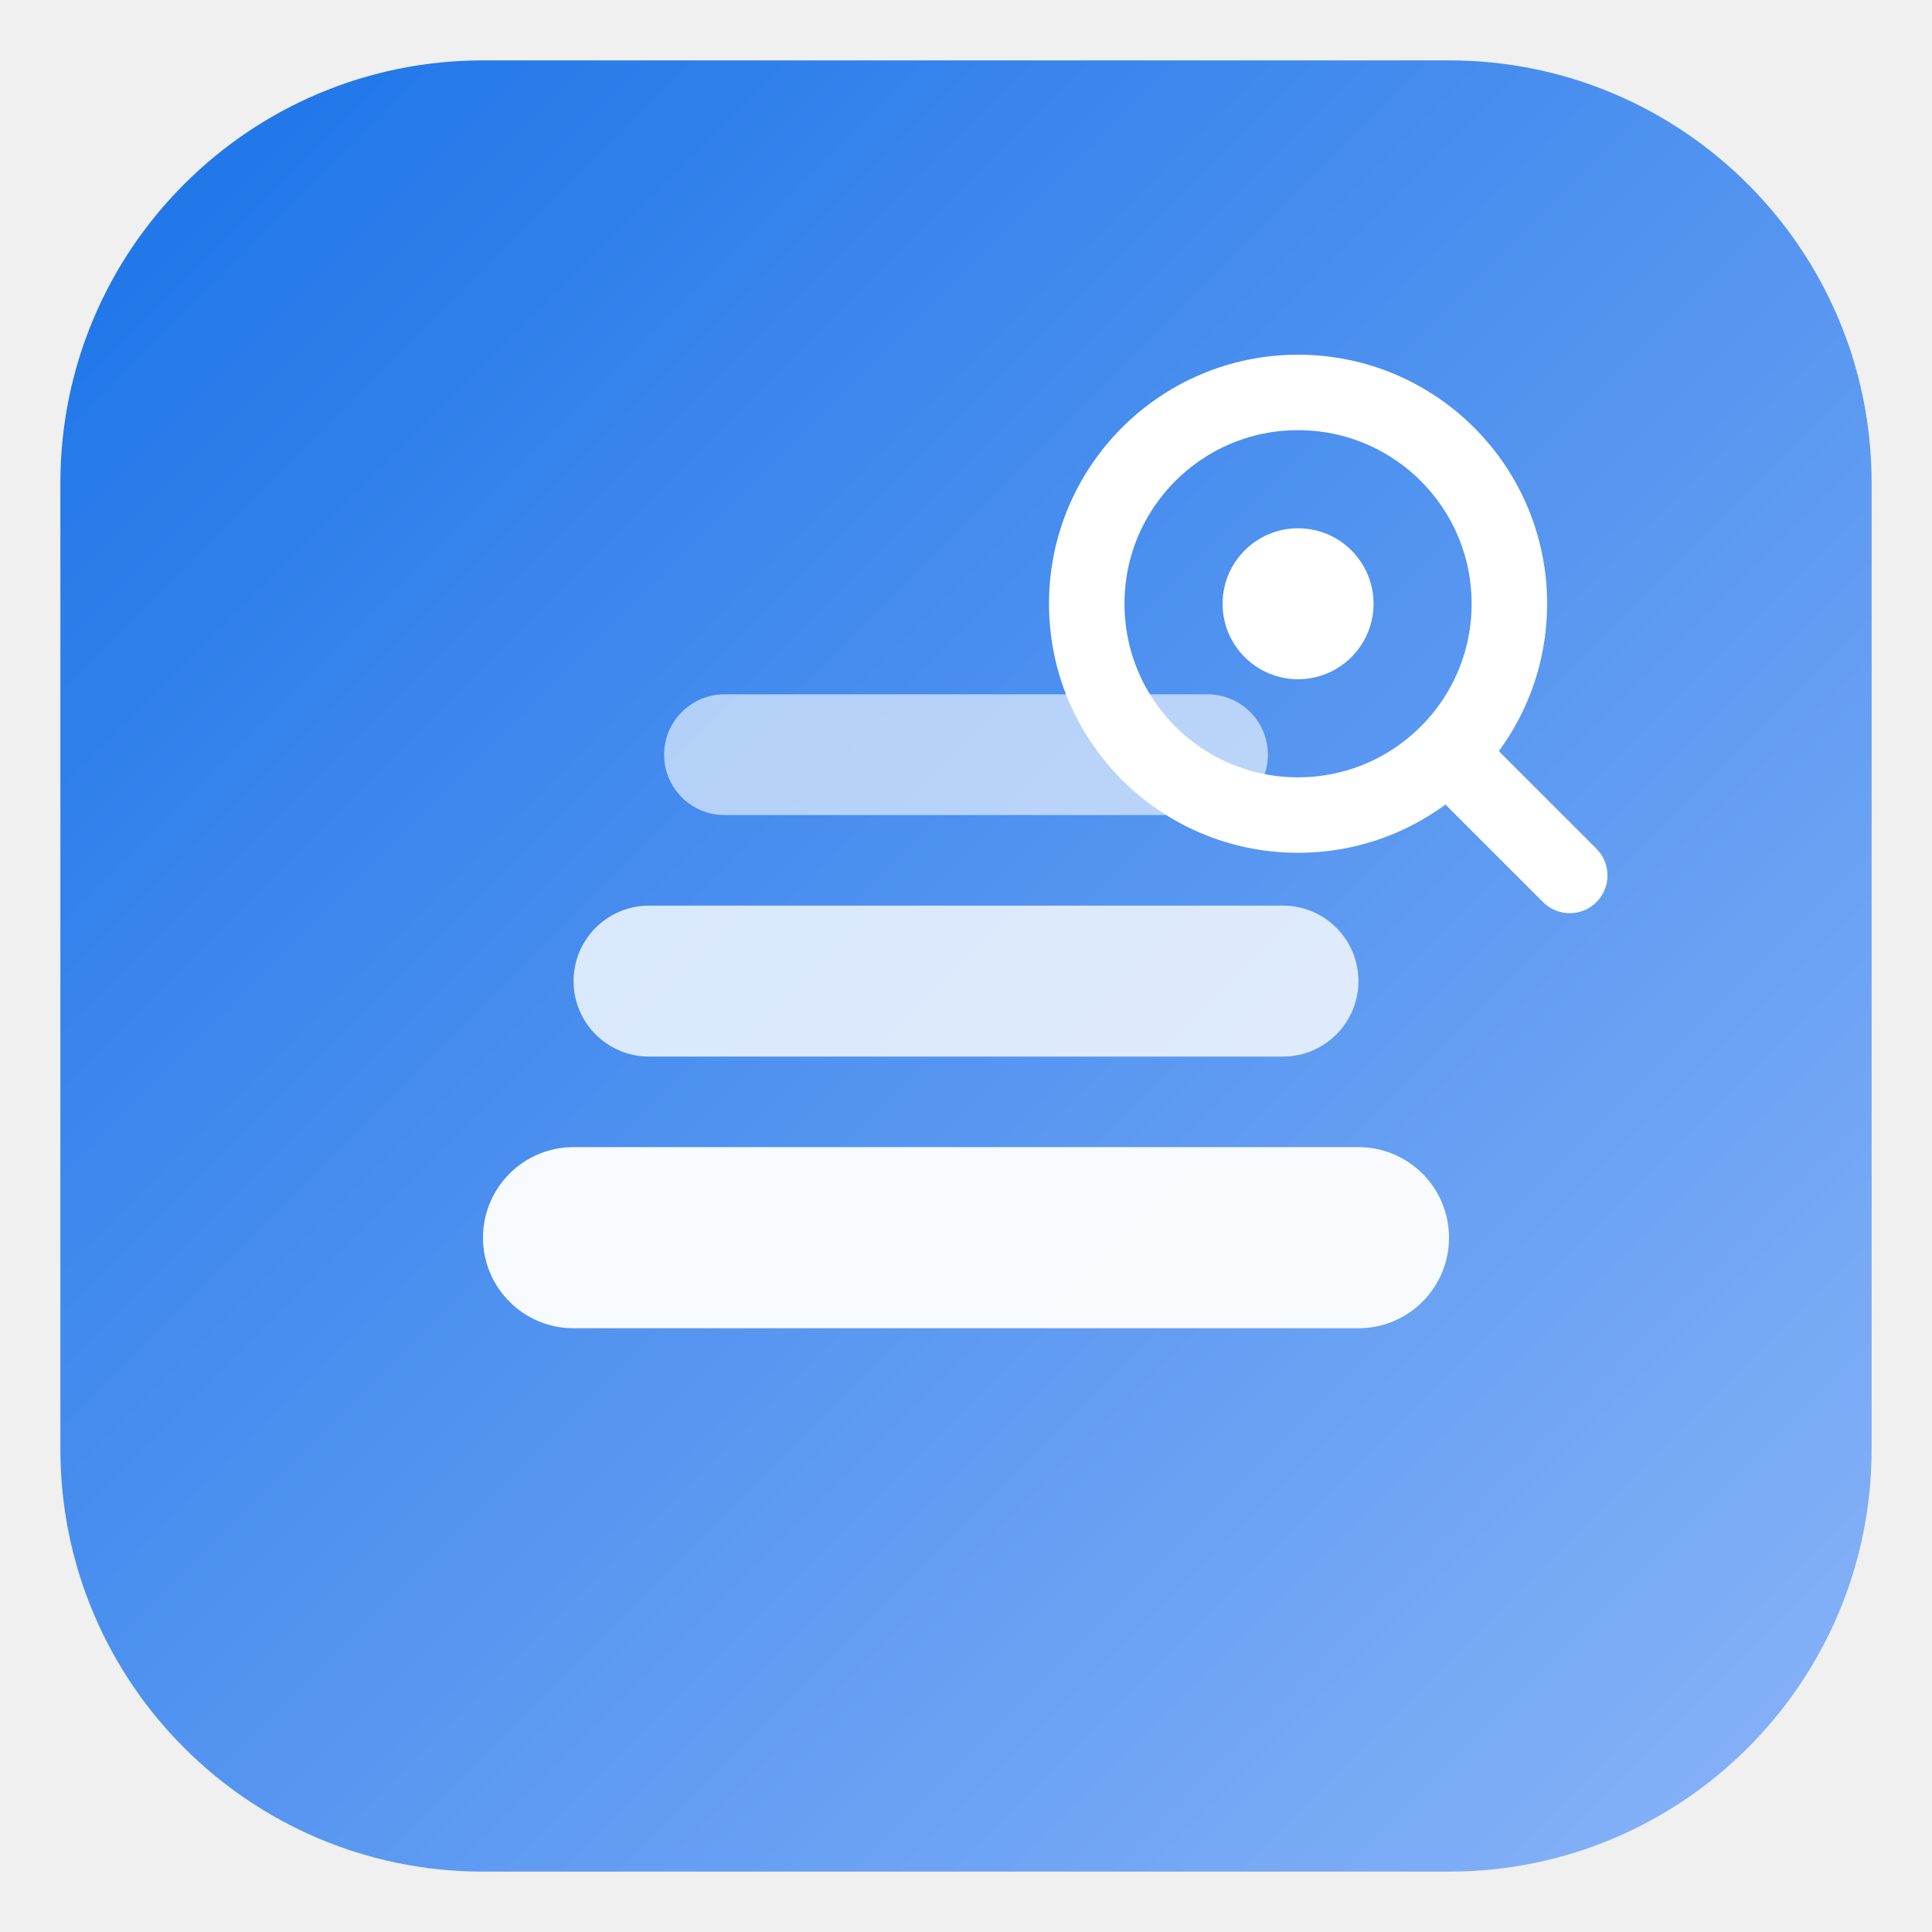
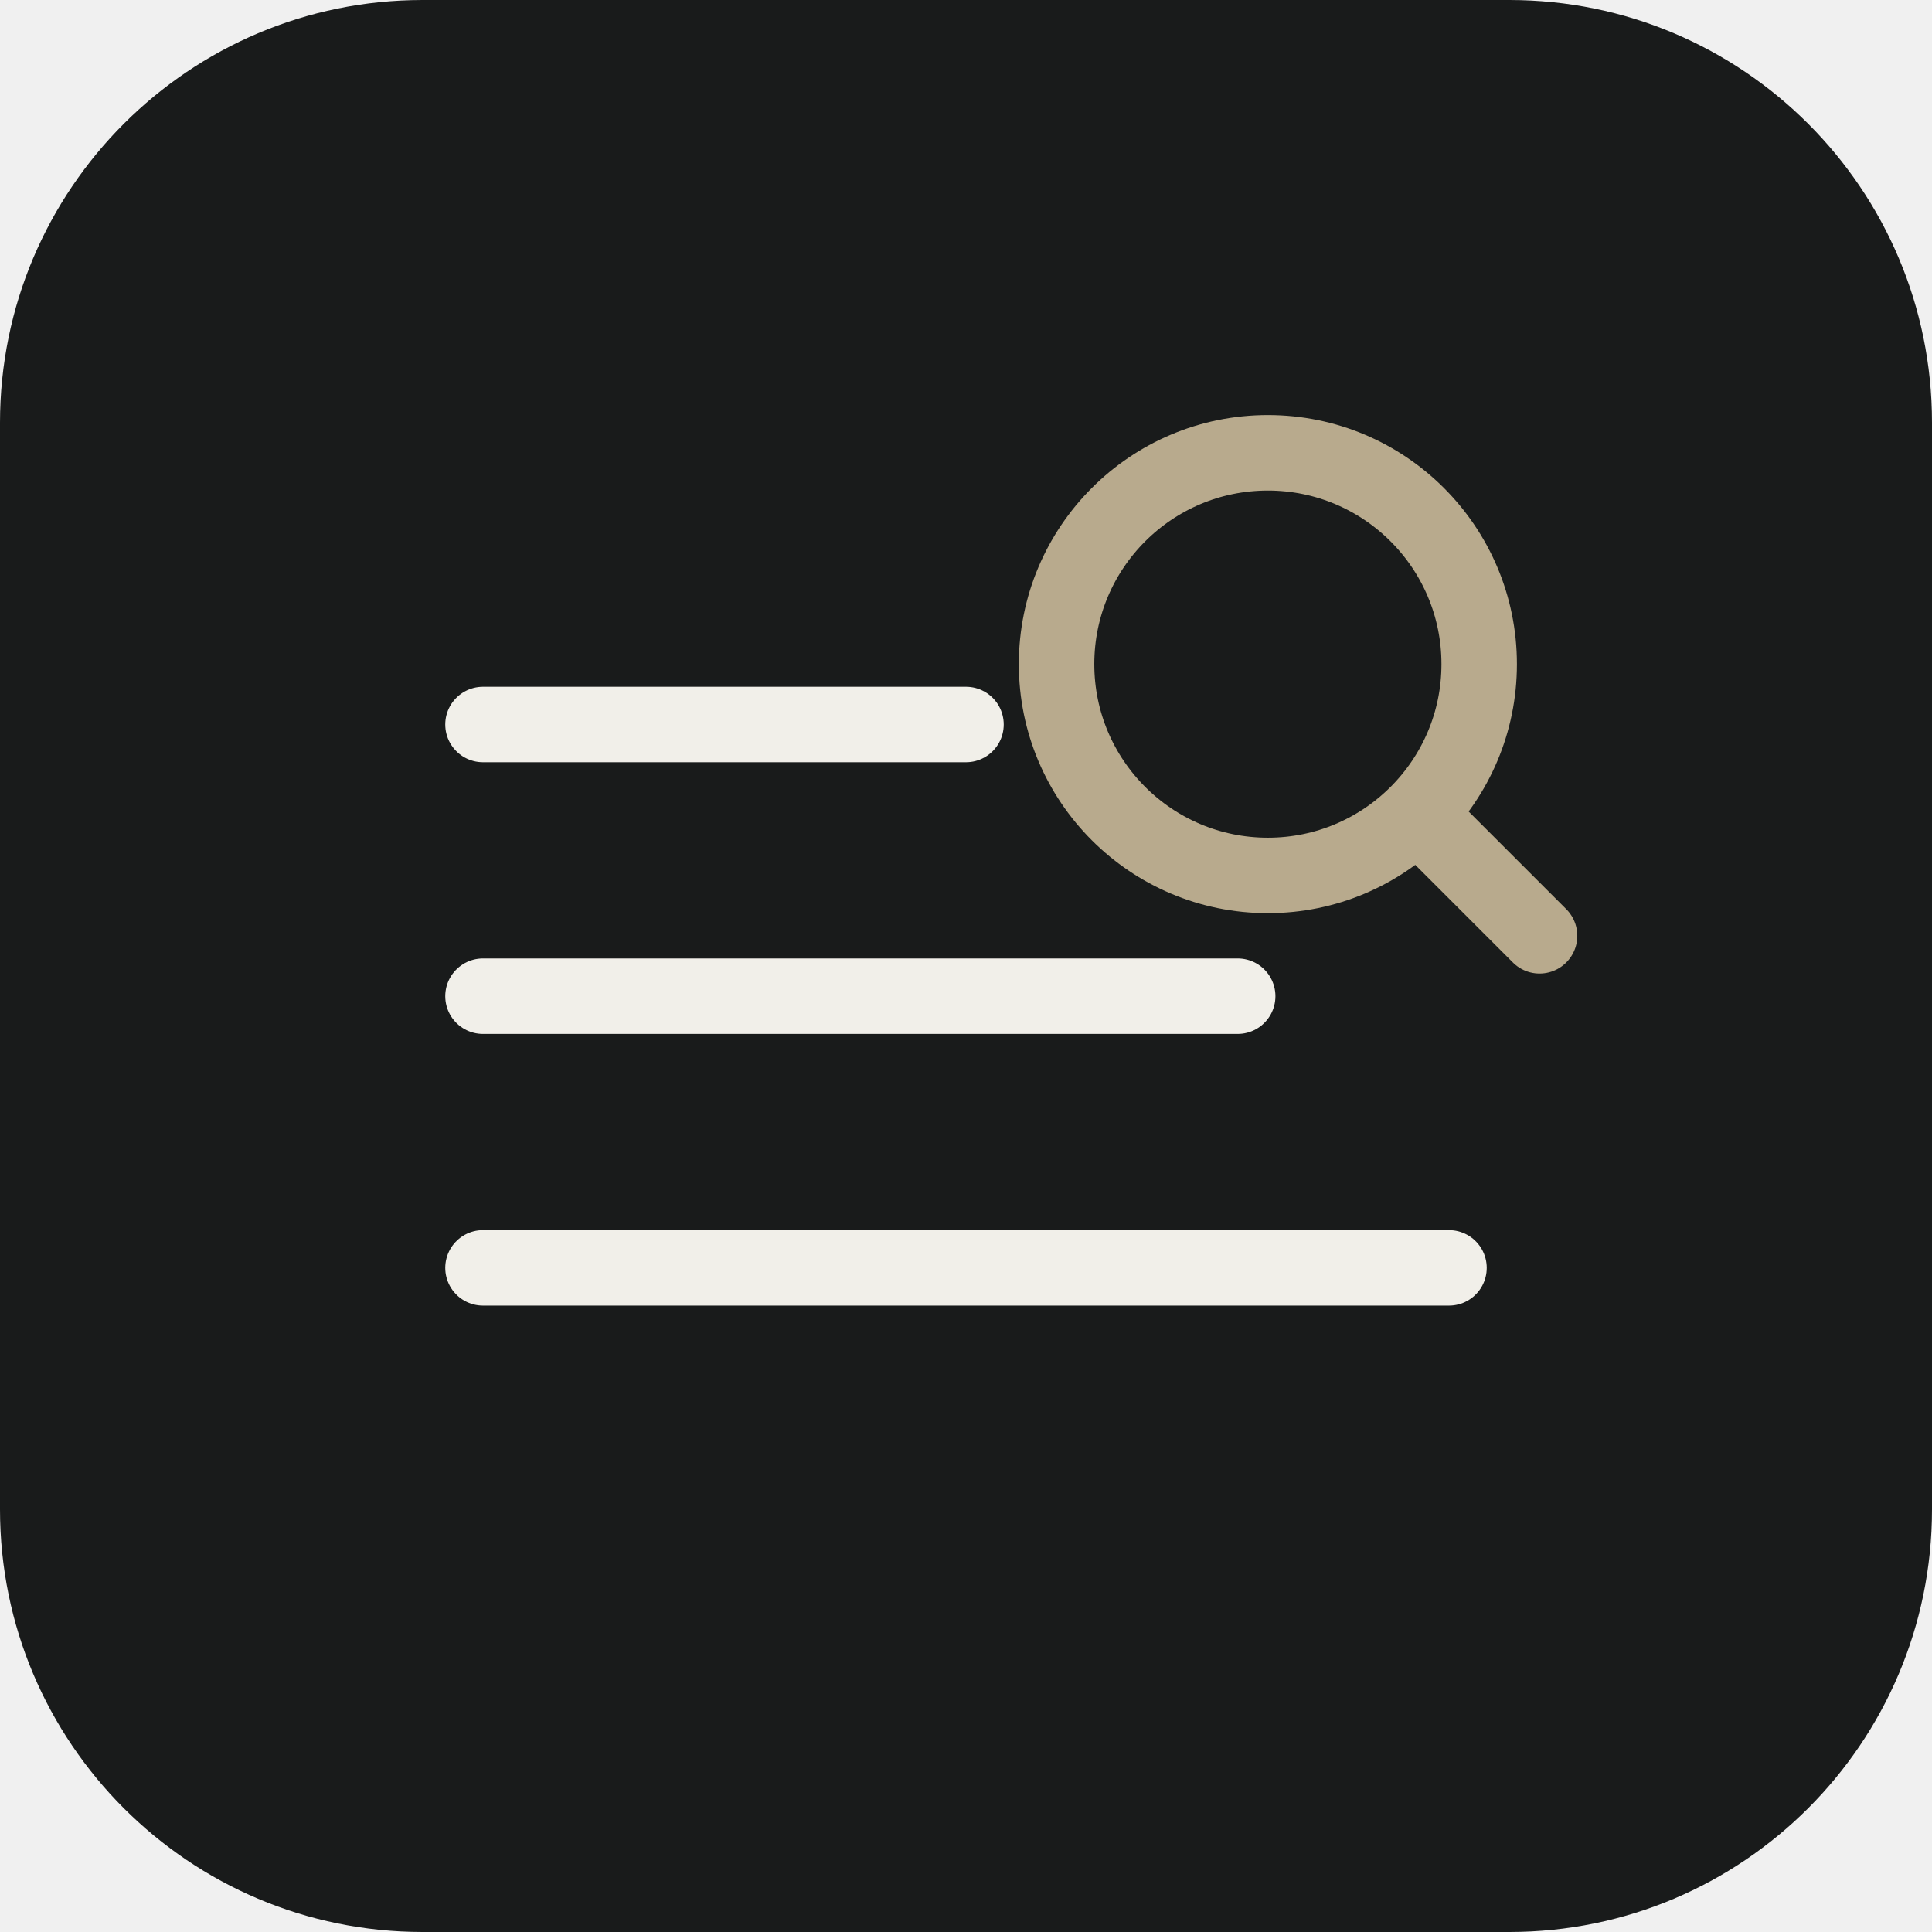
- <svg xmlns="http://www.w3.org/2000/svg" viewBox="0 0 64 64" width="64" height="64">
-   <defs>
-     <linearGradient id="bgGrad" x1="0%" y1="0%" x2="100%" y2="100%">
-       <stop offset="0%" stop-color="#1A73E8" />
-       <stop offset="100%" stop-color="#8AB4F8" />
-     </linearGradient>
-     <linearGradient id="ringGrad" x1="0%" y1="0%" x2="100%" y2="100%">
-       <stop offset="0%" stop-color="#FFFFFF" />
-       <stop offset="100%" stop-color="#E8F0FE" />
-     </linearGradient>
-   </defs>
-   <rect x="2" y="2" width="60" height="60" rx="14" fill="url(#bgGrad)" />
-   <rect x="16" y="38" width="32" height="6" rx="3" fill="#FFFFFF" fill-opacity="0.95" />
-   <rect x="19" y="30" width="26" height="5" rx="2.5" fill="#FFFFFF" fill-opacity="0.8" />
-   <rect x="22" y="23" width="20" height="4" rx="2" fill="#FFFFFF" fill-opacity="0.6" />
-   <circle cx="43" cy="20" r="7" fill="none" stroke="#FFFFFF" stroke-width="2.5" />
-   <line x1="48" y1="25" x2="52" y2="29" stroke="#FFFFFF" stroke-width="2.5" stroke-linecap="round" />
-   <circle cx="43" cy="20" r="2.5" fill="#FFFFFF" />
+ <svg xmlns="http://www.w3.org/2000/svg" width="64" height="64" viewBox="0 0 64 64" role="img" aria-labelledby="title desc">
+   <rect width="64" height="64" rx="14" fill="#191B1B" />
+   <g fill="none" stroke-linecap="round" stroke-linejoin="round" stroke-width="2.5">
+     <path d="M16 42h32M16 33h25M16 24h16" stroke="#F1EFE9" />
+     <circle cx="42" cy="22" r="7" stroke="#B8AA8D" />
+     <path d="m47 27 4 4" stroke="#B8AA8D" />
+   </g>
</svg>
